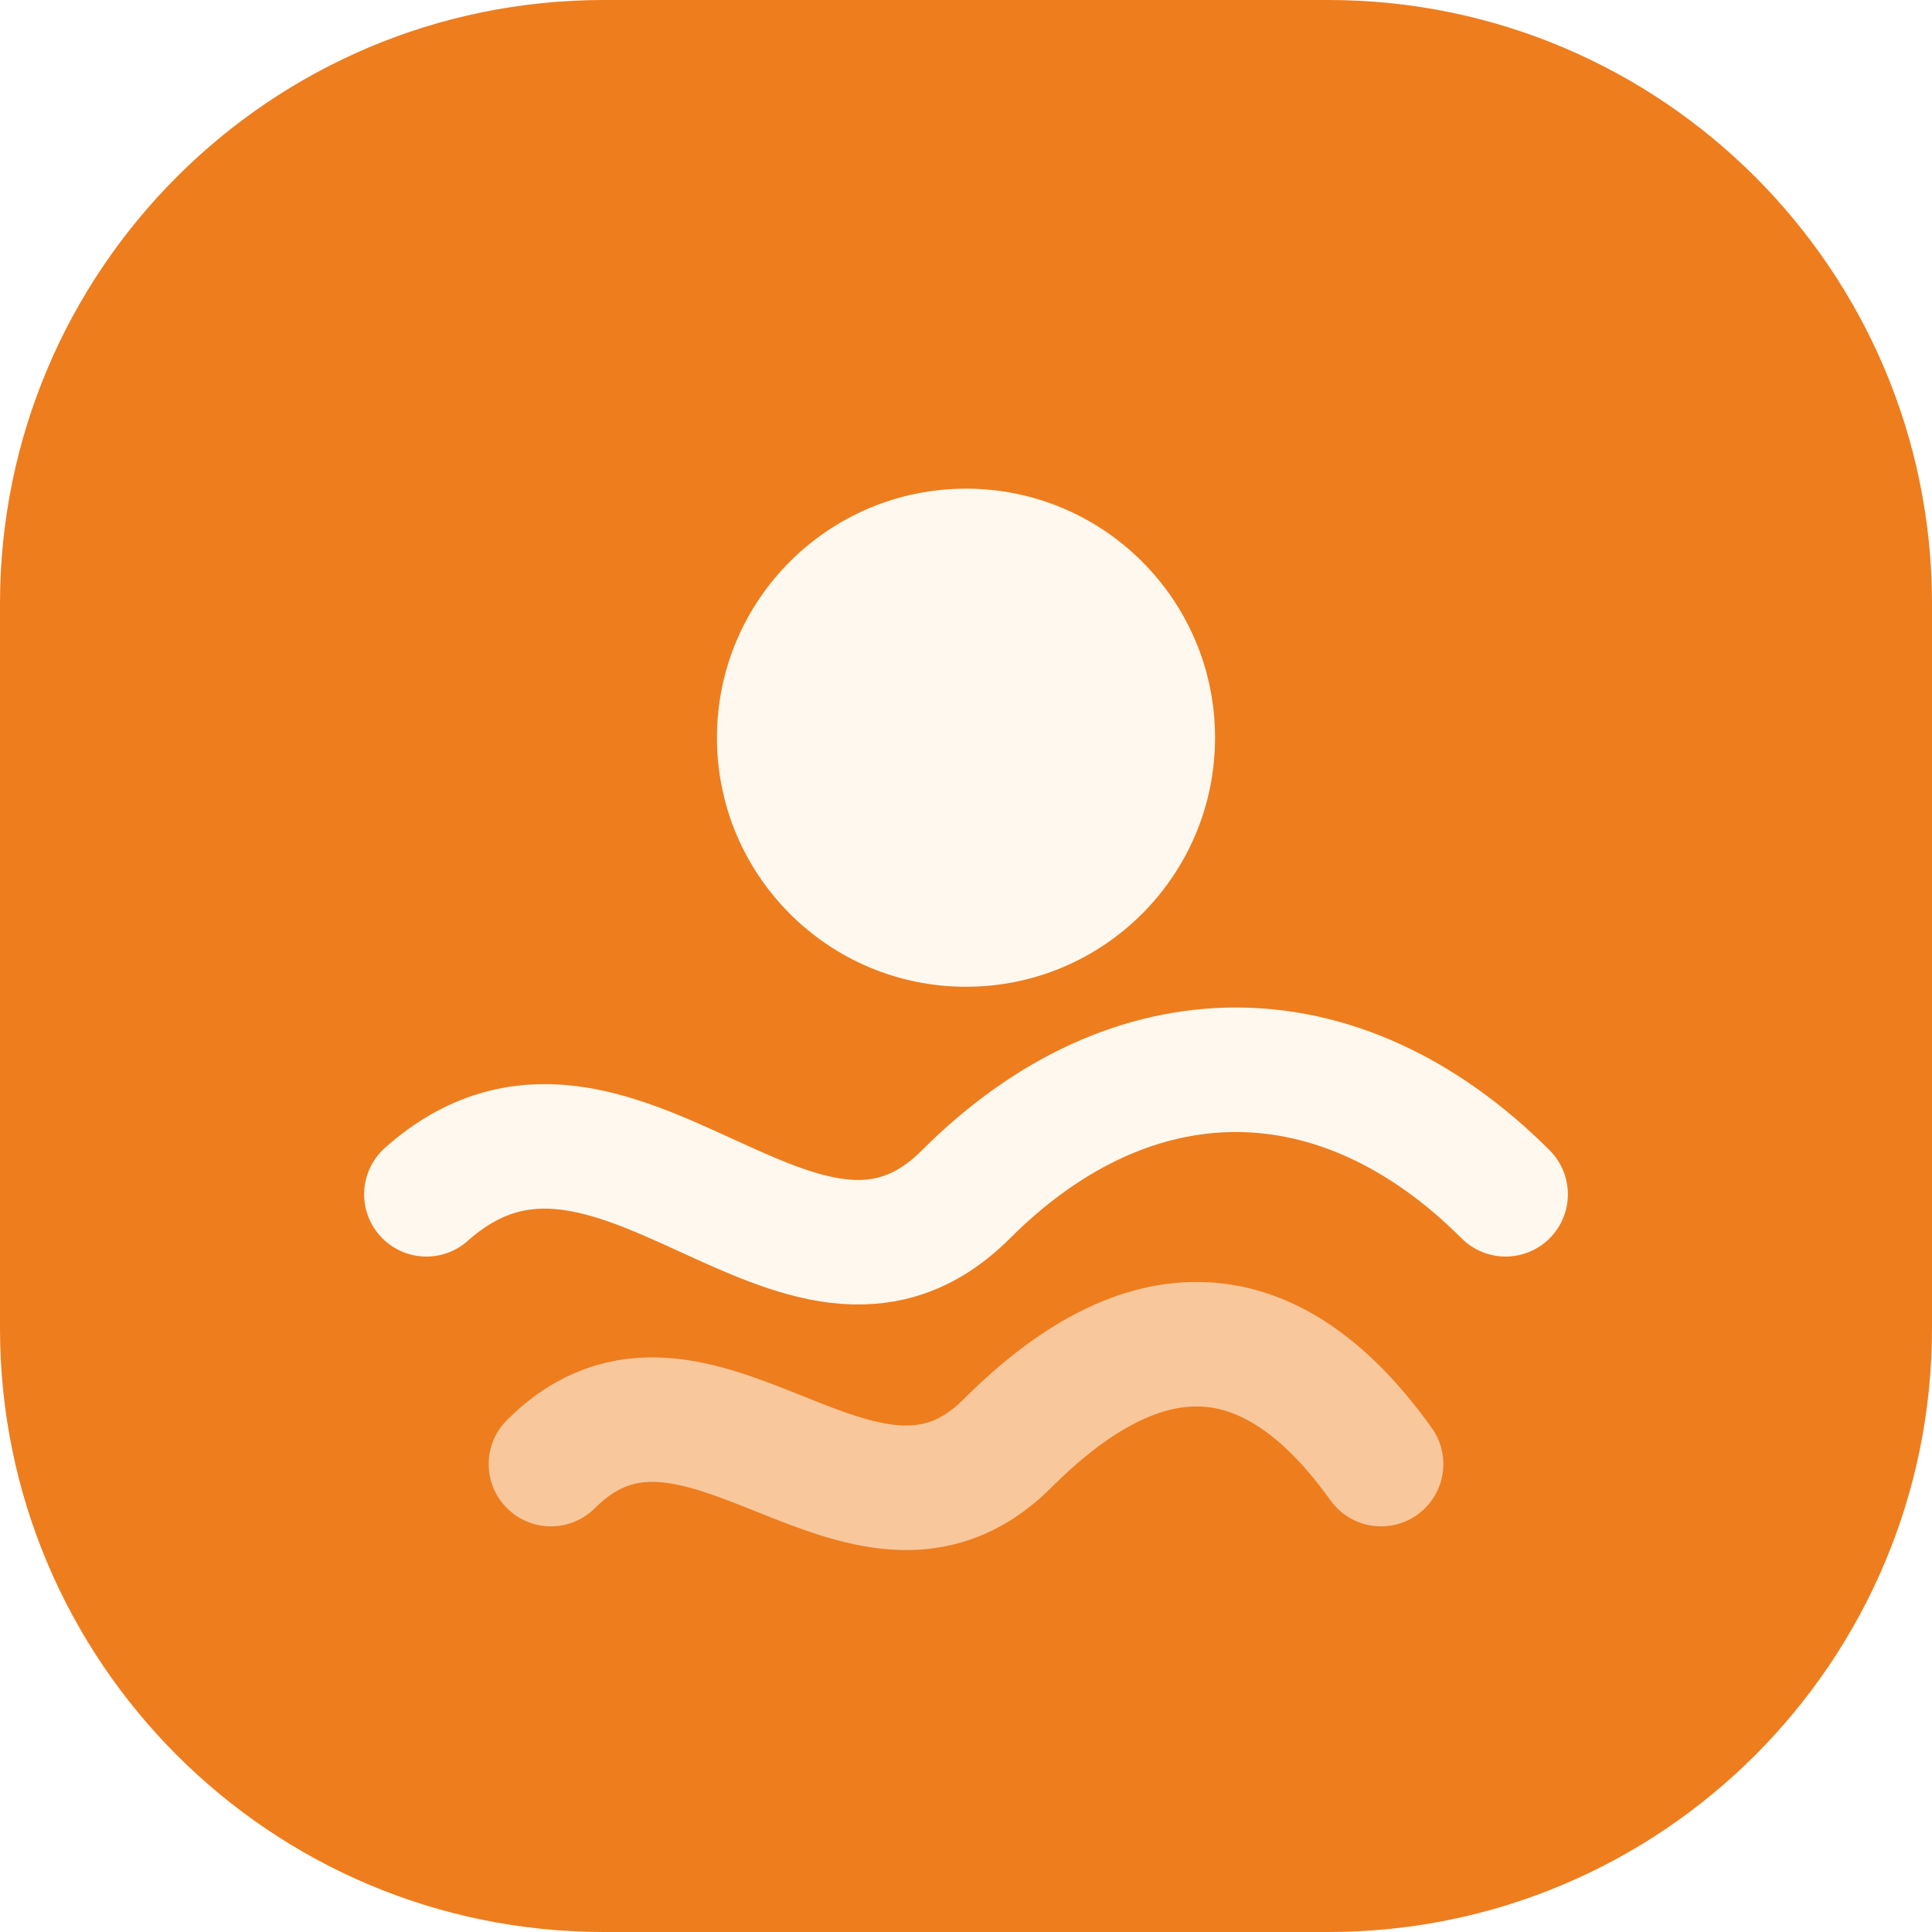
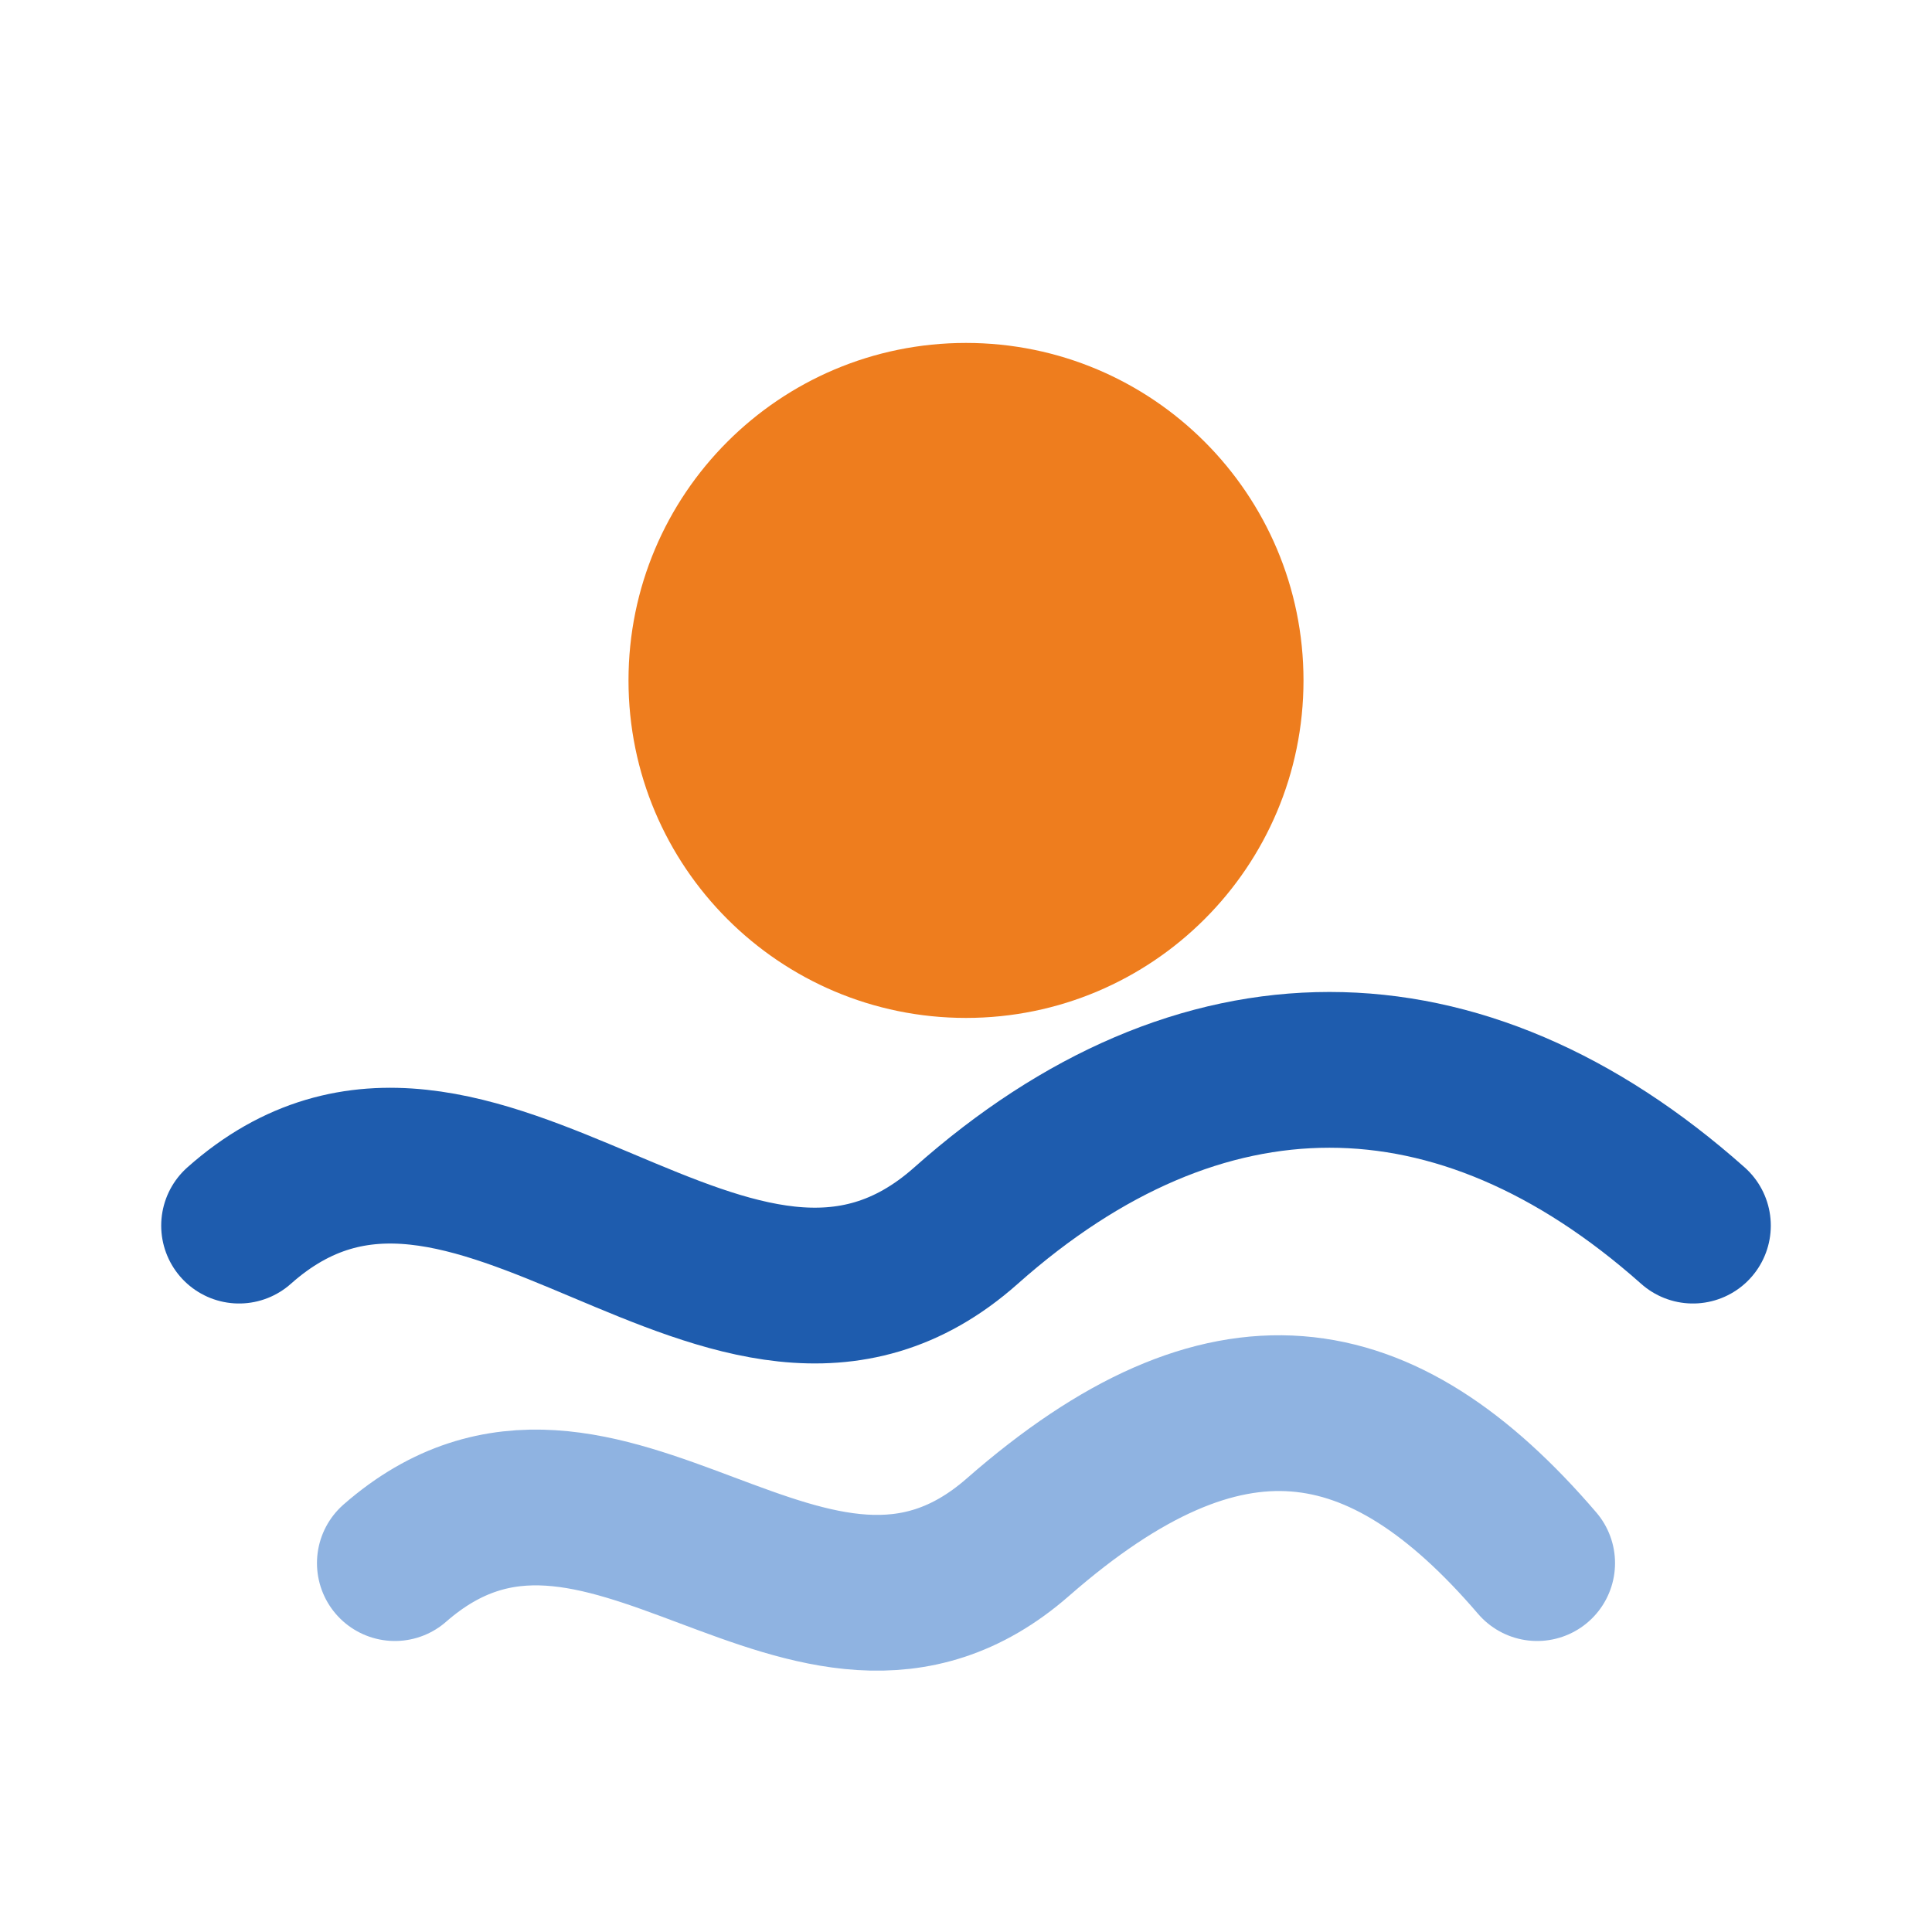
<svg xmlns="http://www.w3.org/2000/svg" viewBox="0 0 64 64">
-   <rect width="64" height="64" rx="20" fill="#EE7D1E" />
-   <g transform="translate(10 10) scale(0.6875)">
-     <circle cx="32" cy="21" r="12" fill="#FFF8EE" />
-     <path d="M6 43 C 15 35, 24 51, 32 43 S 50 35, 58 43" fill="none" stroke="#FFF8EE" stroke-width="6" stroke-linecap="round" />
-     <path d="M12 56 C 19 49, 27 62, 34 55 S 47 49, 52 56" fill="none" stroke="#FFF8EE" stroke-opacity="0.6" stroke-width="6" stroke-linecap="round" />
+   <g transform="translate(32 32) scale(0.86) translate(-32 -32)">
+     <circle cx="32" cy="21" r="13" fill="#EE7D1E" />
+     <path d="M4 42 C 13 34, 23 50, 32 42 S 51 34, 60 42" fill="none" stroke="#1E5CAE" stroke-width="6" stroke-linecap="round" />
+     <path d="M10 55 C 18 48, 26 61, 34 54 S 48 48, 54 55" fill="none" stroke="#8FB3E1" stroke-width="6" stroke-linecap="round" />
  </g>
</svg>
